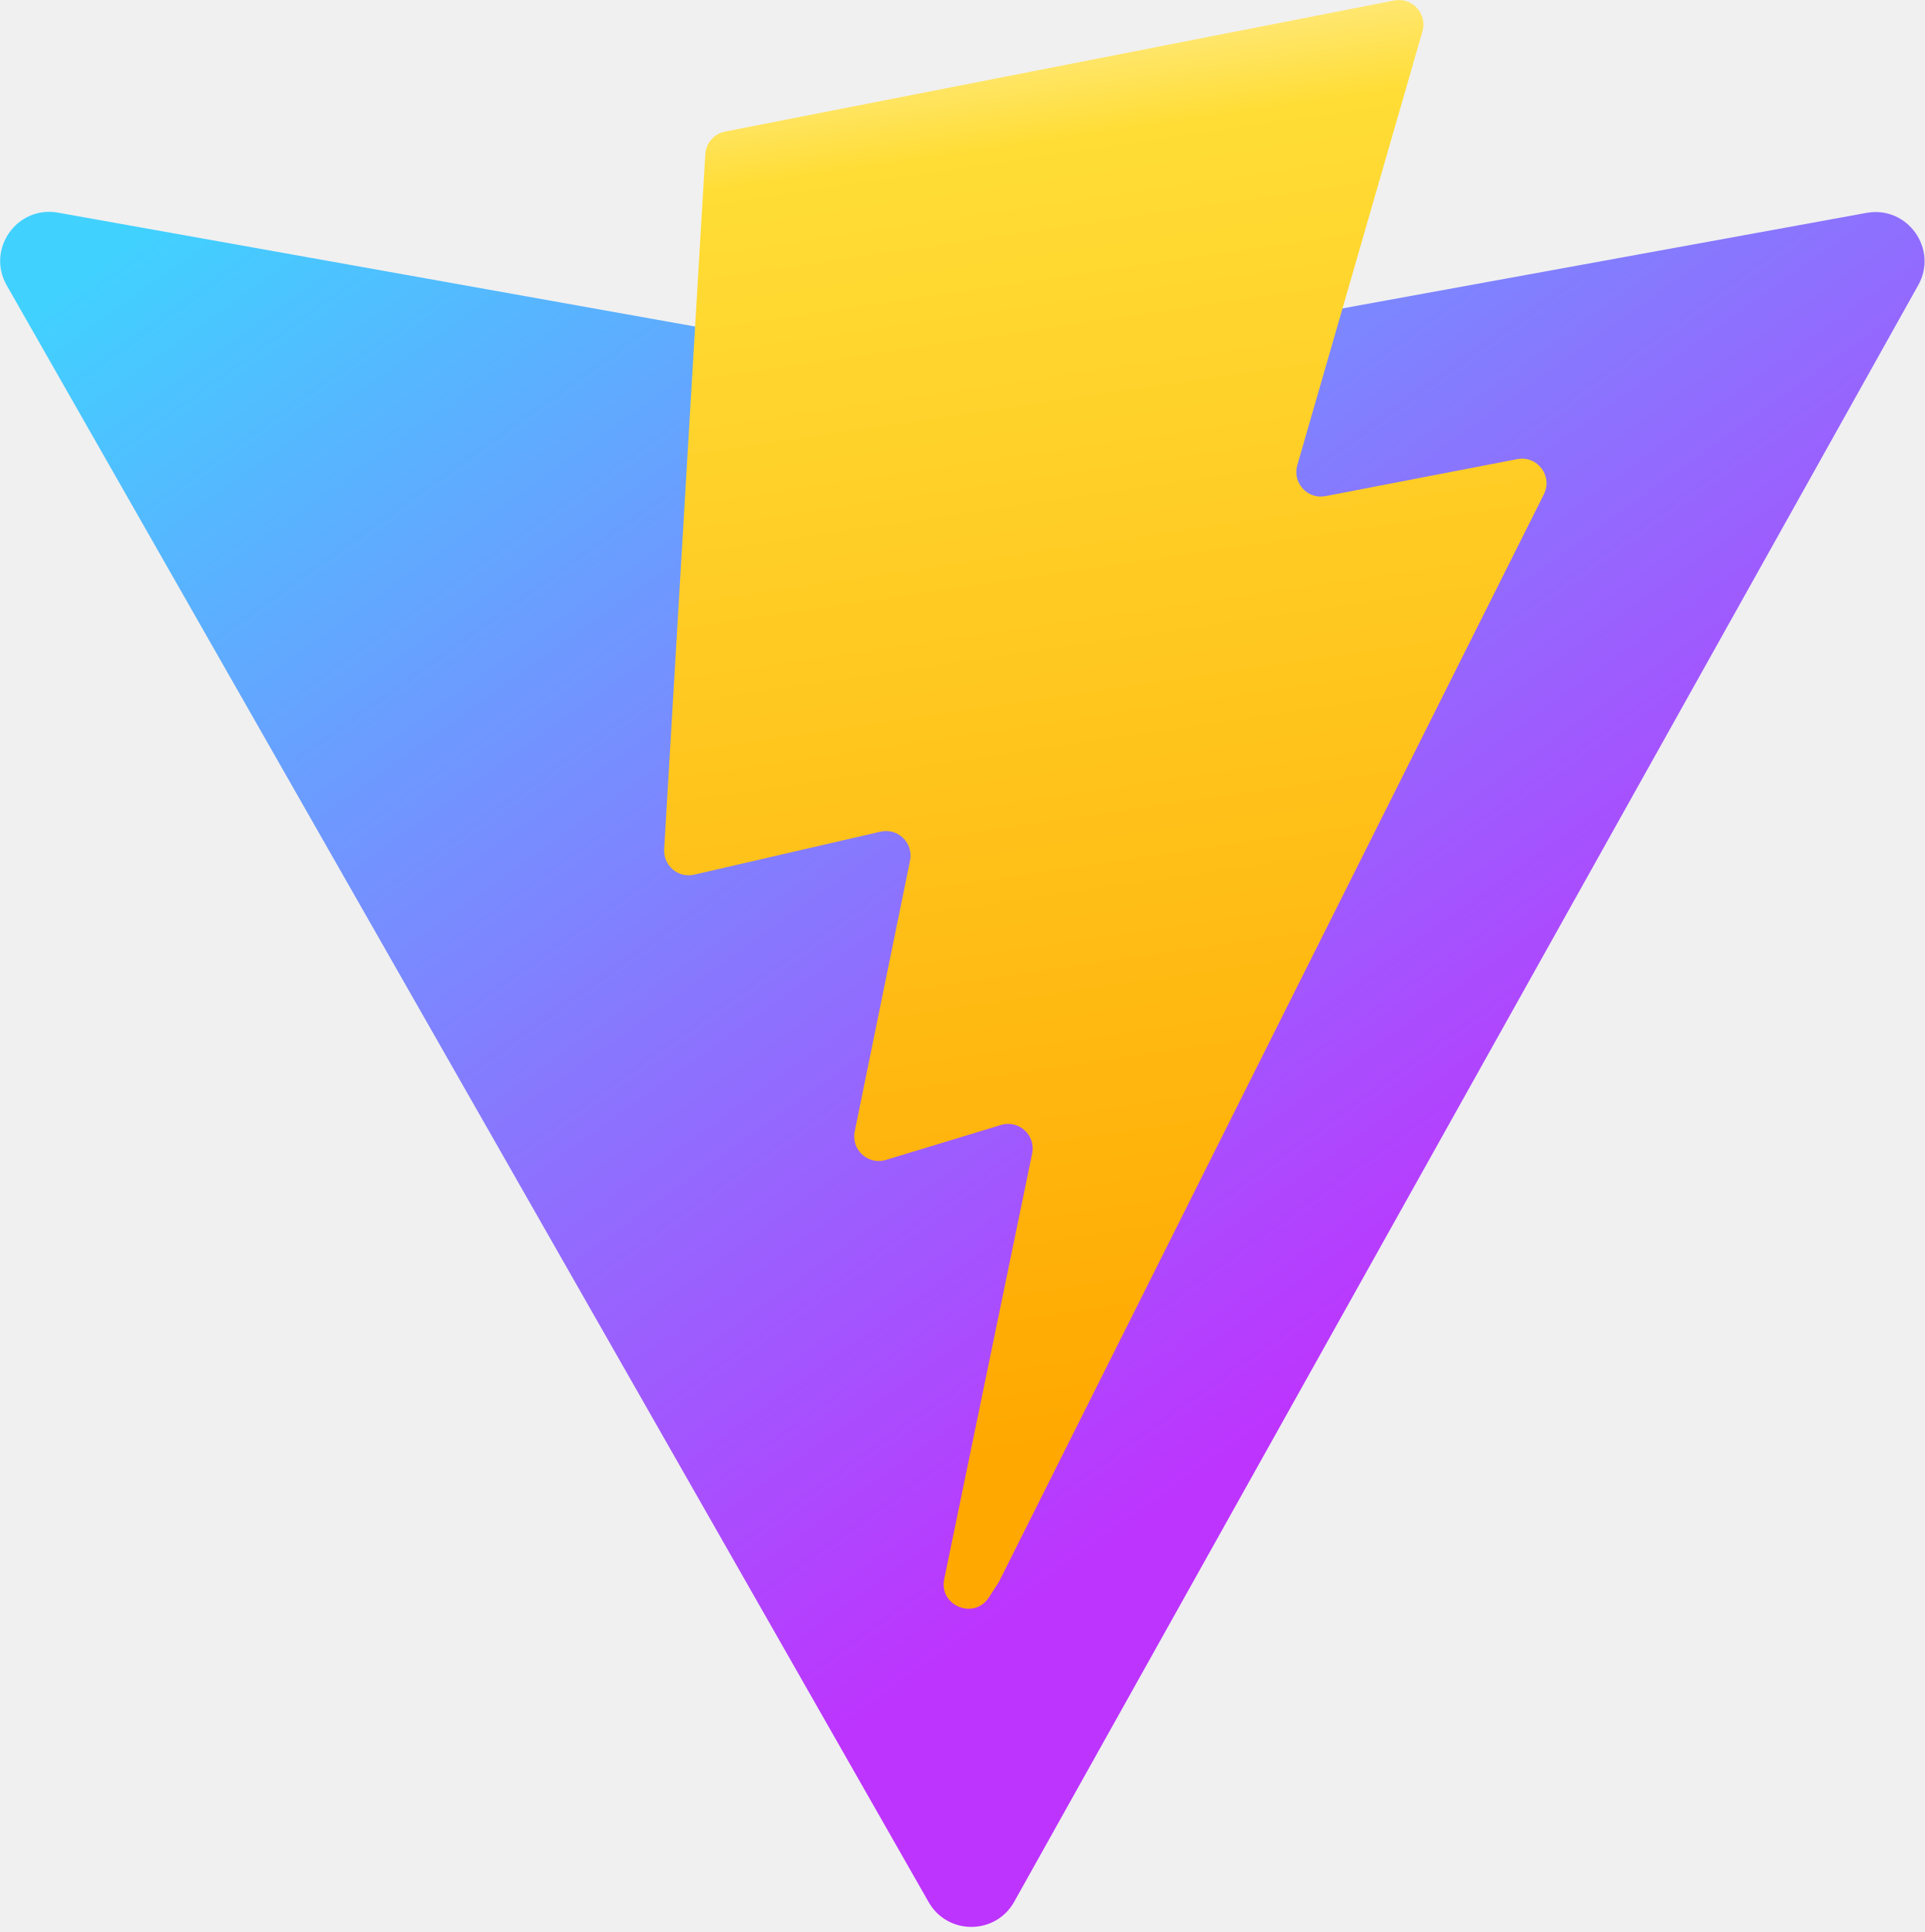
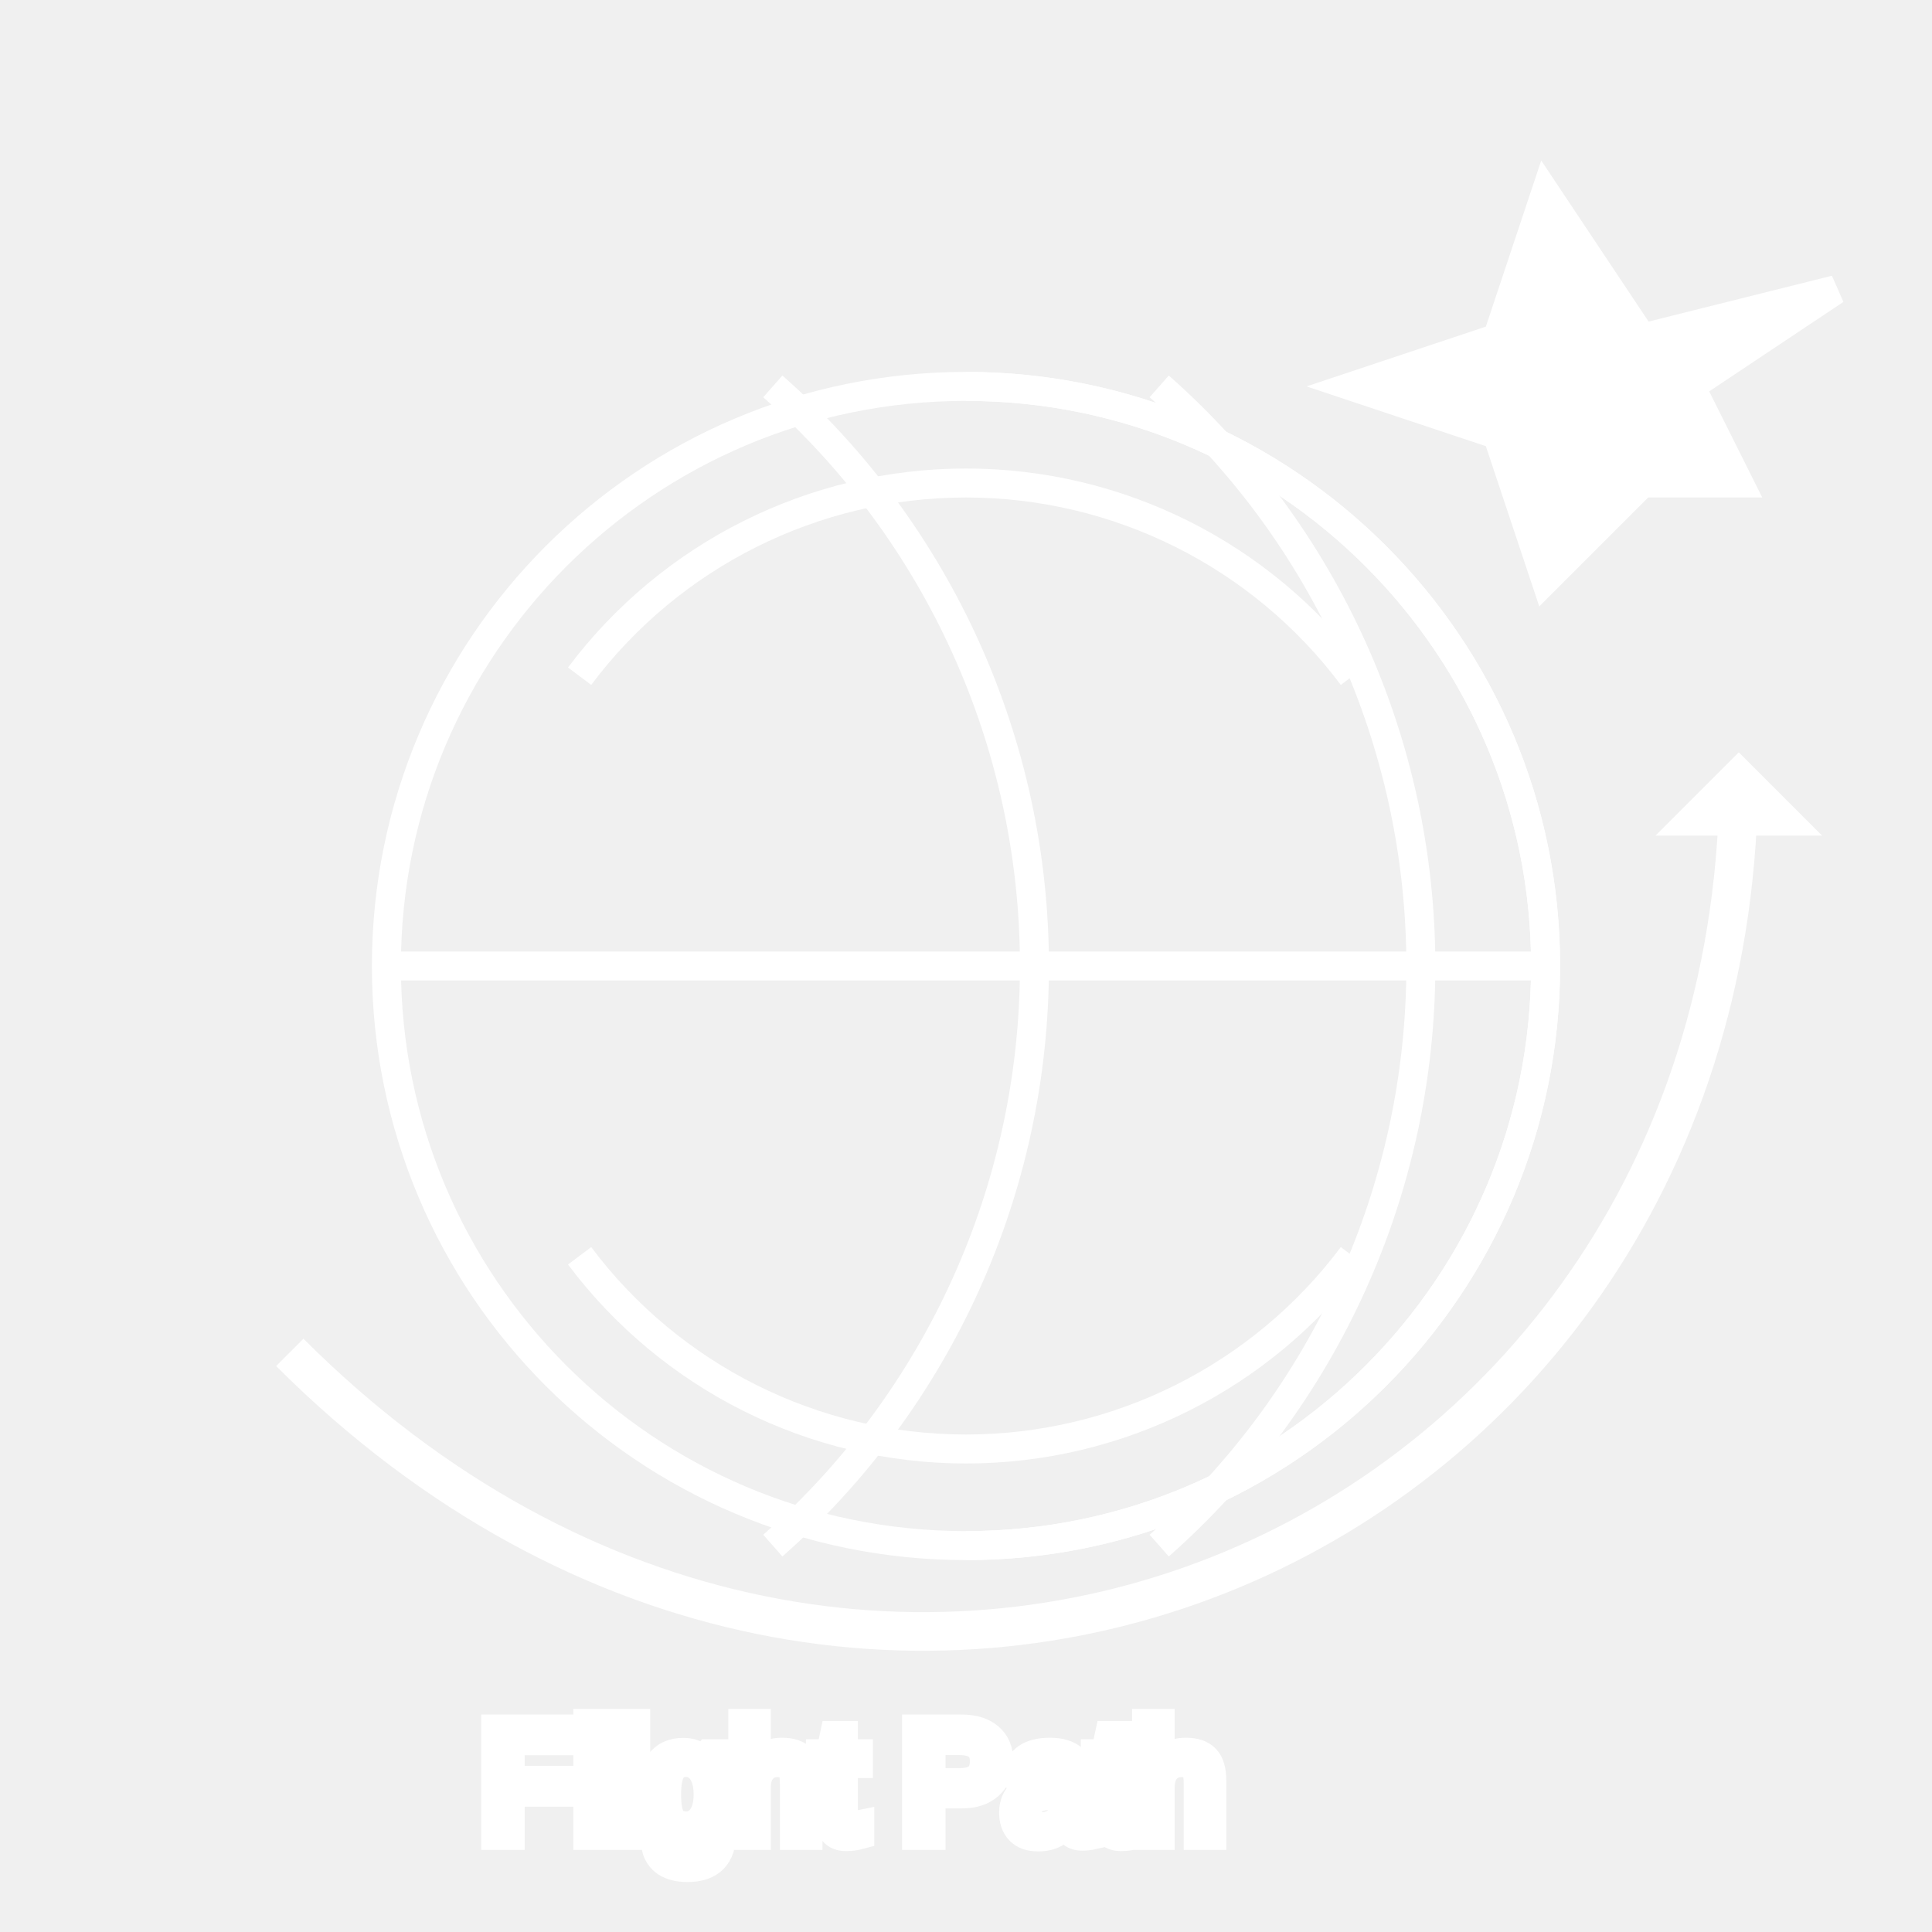
- <svg xmlns="http://www.w3.org/2000/svg" aria-hidden="true" role="img" class="iconify iconify--logos" width="31.88" height="32" preserveAspectRatio="xMidYMid meet" viewBox="0 0 256 257">
-   <defs>
-     <linearGradient id="IconifyId1813088fe1fbc01fb466" x1="-.828%" x2="57.636%" y1="7.652%" y2="78.411%">
-       <stop offset="0%" stop-color="#41D1FF" />
-       <stop offset="100%" stop-color="#BD34FE" />
-     </linearGradient>
-     <linearGradient id="IconifyId1813088fe1fbc01fb467" x1="43.376%" x2="50.316%" y1="2.242%" y2="89.03%">
-       <stop offset="0%" stop-color="#FFEA83" />
-       <stop offset="8.333%" stop-color="#FFDD35" />
-       <stop offset="100%" stop-color="#FFA800" />
-     </linearGradient>
-   </defs>
-   <path fill="url(#IconifyId1813088fe1fbc01fb466)" d="M255.153 37.938L134.897 252.976c-2.483 4.44-8.862 4.466-11.382.048L.875 37.958c-2.746-4.814 1.371-10.646 6.827-9.67l120.385 21.517a6.537 6.537 0 0 0 2.322-.004l117.867-21.483c5.438-.991 9.574 4.796 6.877 9.62Z" />
-   <path fill="url(#IconifyId1813088fe1fbc01fb467)" d="M185.432.063L96.44 17.501a3.268 3.268 0 0 0-2.634 3.014l-5.474 92.456a3.268 3.268 0 0 0 3.997 3.378l24.777-5.718c2.318-.535 4.413 1.507 3.936 3.838l-7.361 36.047c-.495 2.426 1.782 4.5 4.151 3.78l15.304-4.649c2.372-.72 4.652 1.36 4.15 3.788l-11.698 56.621c-.732 3.542 3.979 5.473 5.943 2.437l1.313-2.028l72.516-144.72c1.215-2.423-.88-5.186-3.54-4.672l-25.505 4.922c-2.396.462-4.435-1.77-3.759-4.114l16.646-57.705c.677-2.35-1.37-4.583-3.769-4.113Z" />
+ <svg xmlns="http://www.w3.org/2000/svg" version="1.1" id="Layer_1" viewBox="0 0 200 200" width="200" height="200" fill="none" stroke="white" stroke-width="3">
+   <circle cx="100" cy="100" r="60" stroke="white" stroke-width="3" fill="none" />
+   <path d="M100,40 A60,60 0 0,1 100,160" stroke="white" fill="none" />
+   <path d="M80,40 A80,80 0 0,1 80,160" stroke="white" fill="none" />
+   <path d="M120,40 A80,80 0 0,1 120,160" stroke="white" fill="none" />
+   <path d="M40,100 H160" stroke="white" />
+   <path d="M60,70 A50,50 0 0,1 140,70" stroke="white" fill="none" />
+   <path d="M60,130 A50,50 0 0,0 140,130" stroke="white" fill="none" />
+   <path d="M30,140 C90,200 180,160 180,80" stroke="white" fill="none" stroke-width="4" />
+   <polygon points="180,80 175,85 185,85" fill="white" />
+   <path d="M170,50 L180,50 L175,40 L190,30 L170,35 L160,20 L155,35 L140,40 L155,45 L160,60 L170,50" fill="white" />
+   <text x="50" y="190" fill="#F0EAD6" font-size="16" font-family="Arial">Flight Path</text>
</svg>
